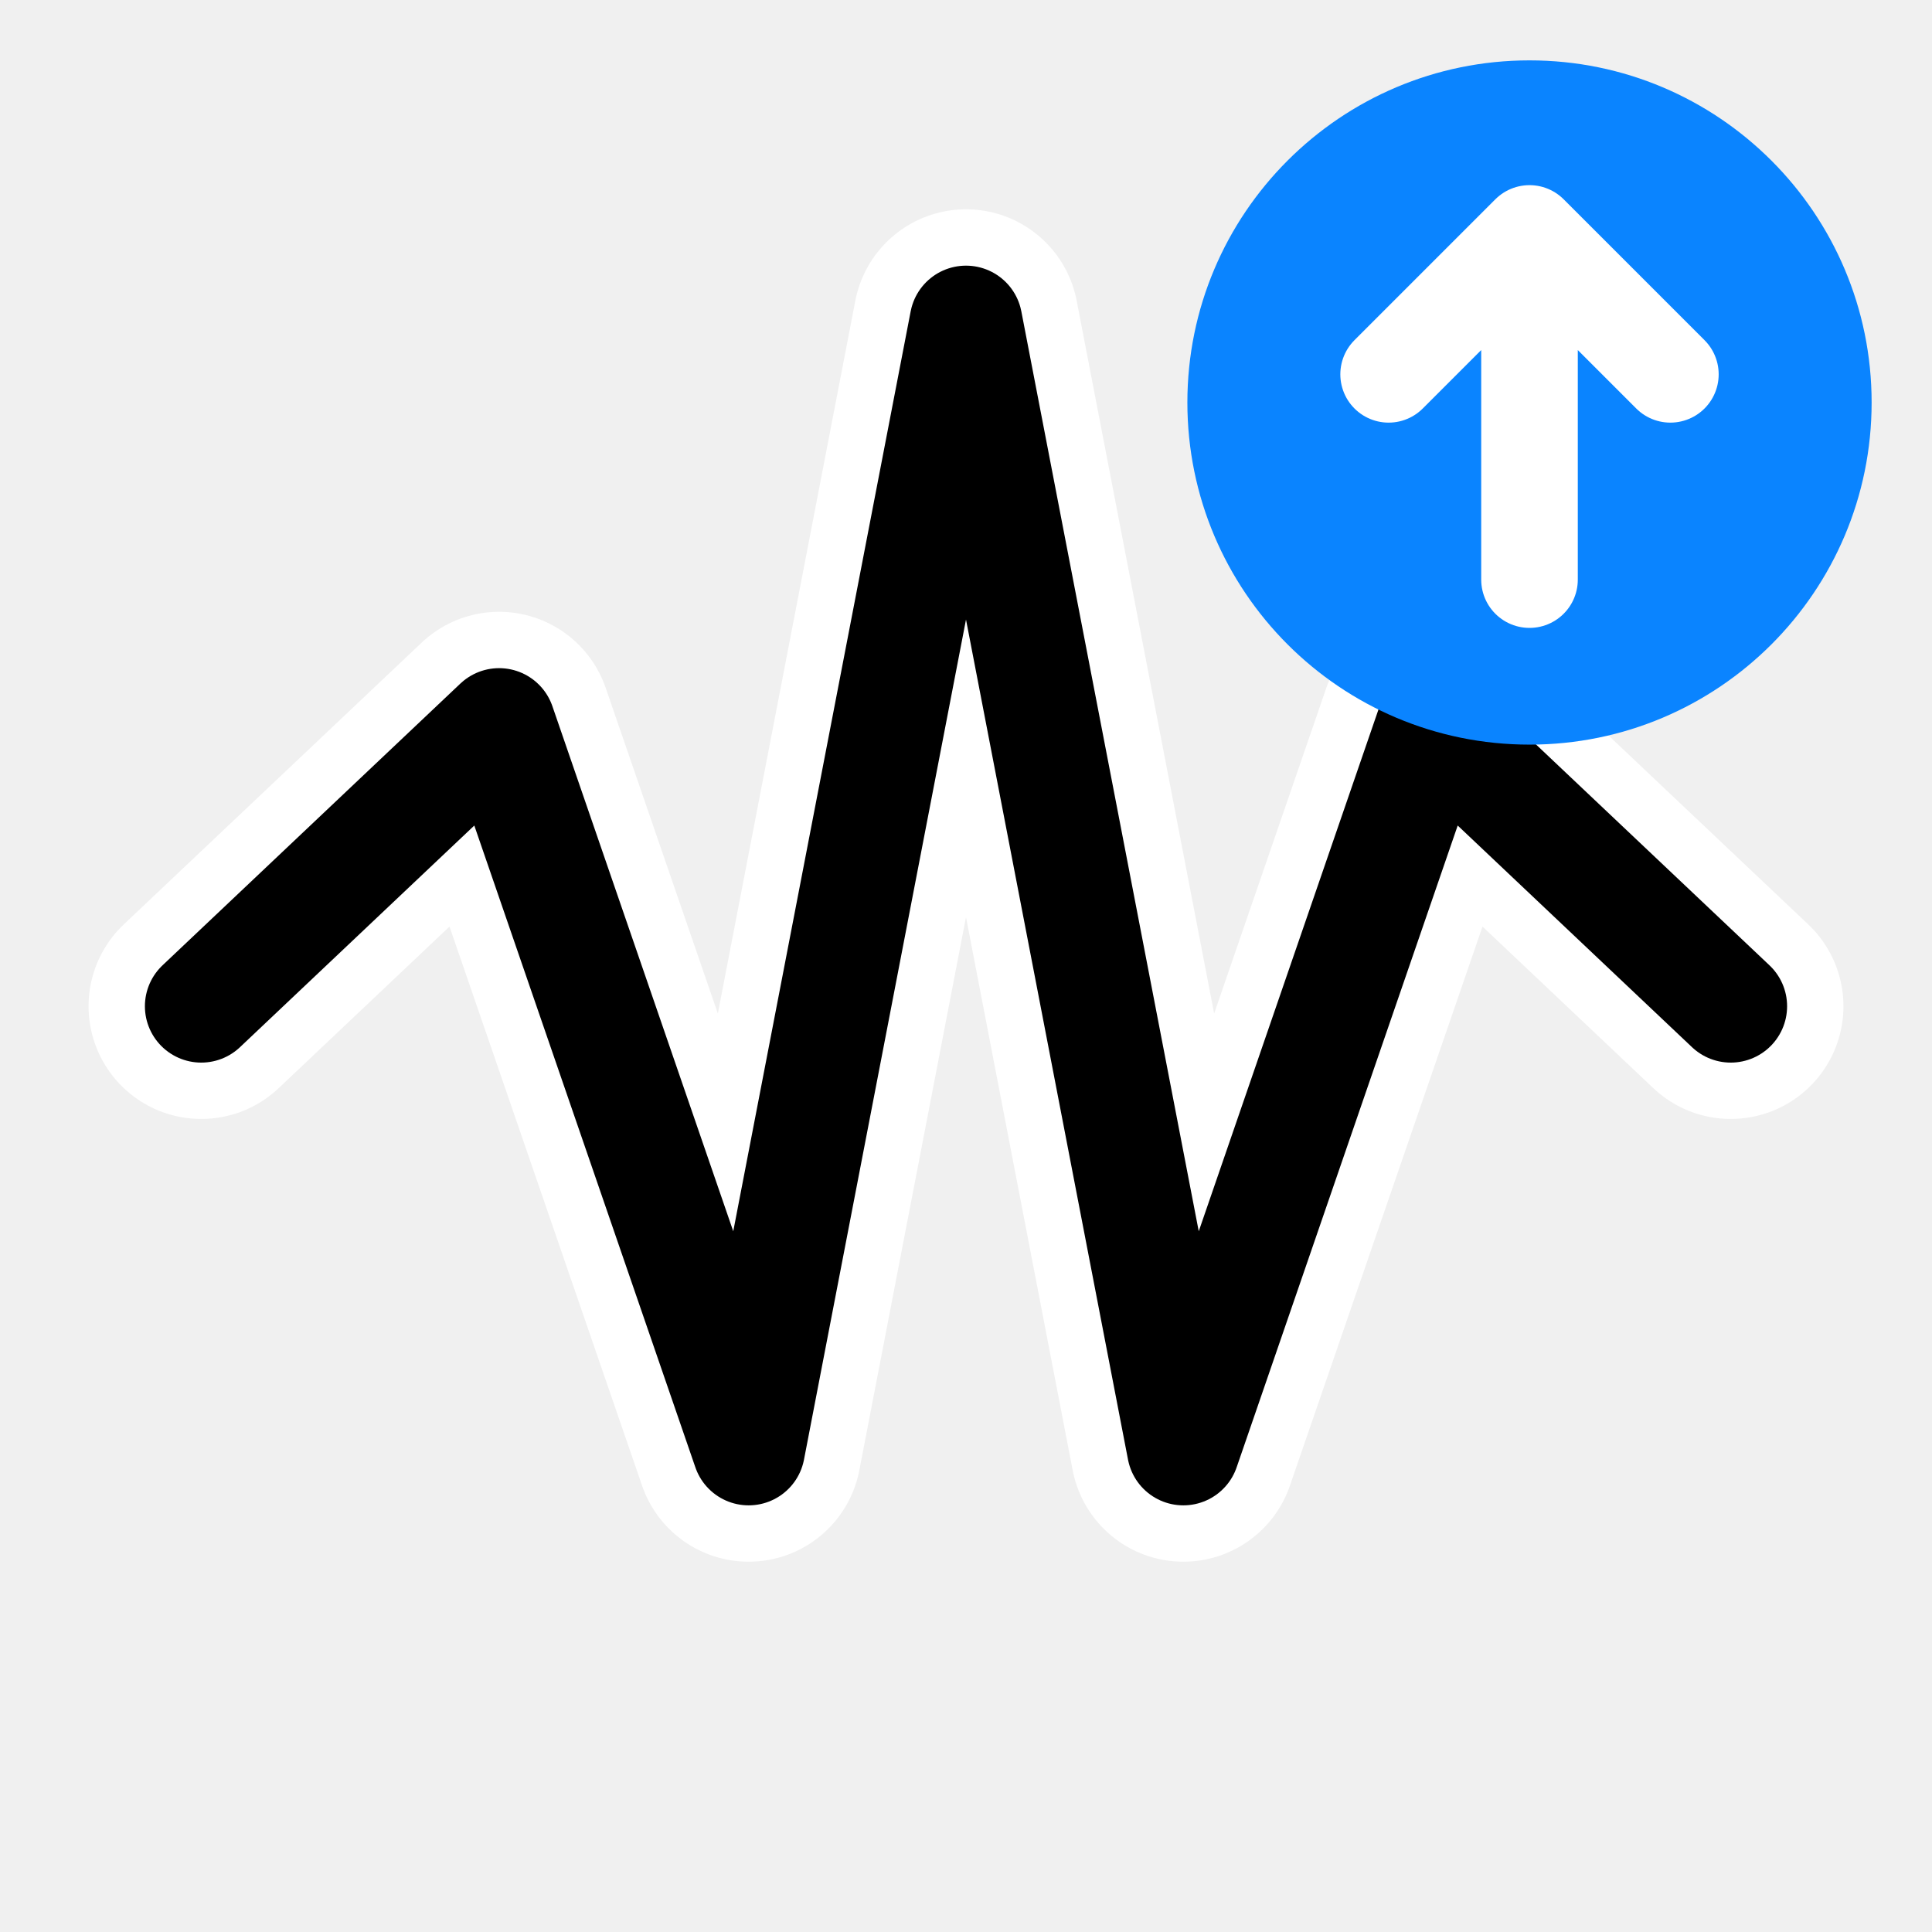
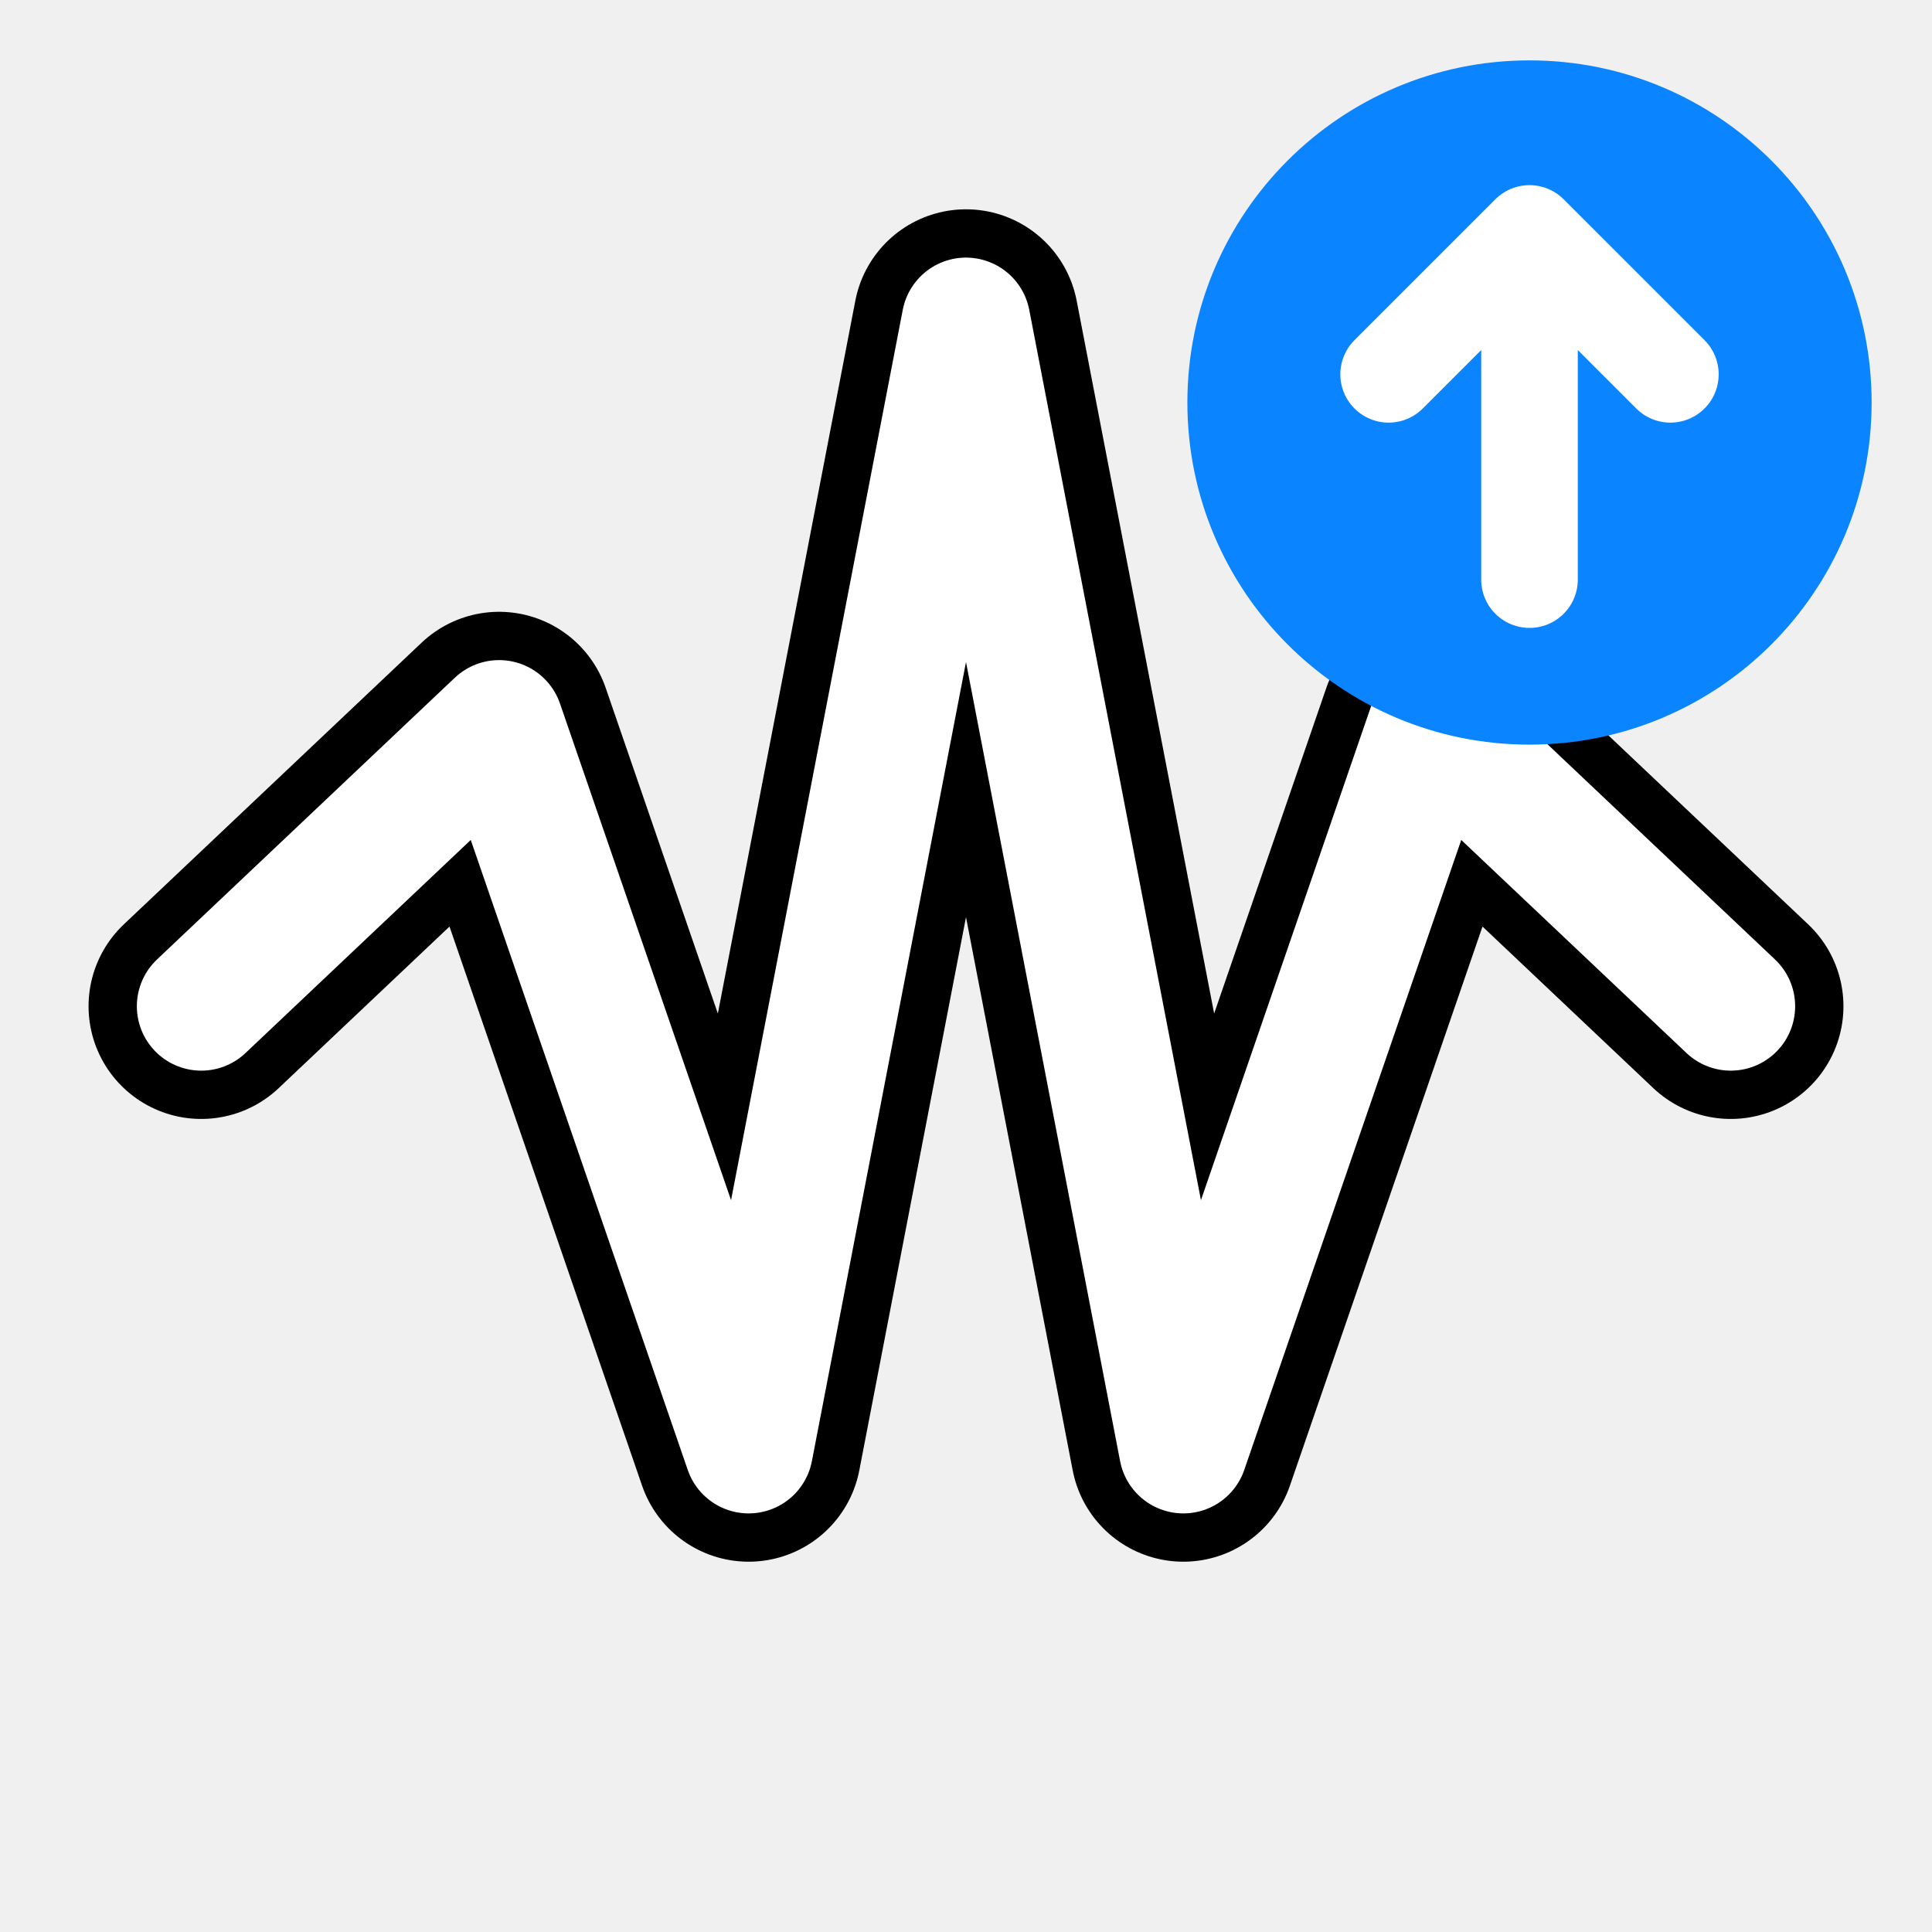
<svg xmlns="http://www.w3.org/2000/svg" width="24" height="24" viewBox="0 0 24 24" role="img" aria-labelledby="title desc">
-   <path d="M 2.5 12.5        L 6.2 9        L 9.3 18        L 12 4        L 14.7 18        L 17.8 9        L 21.5 12.5" fill="none" stroke="#fff" stroke-width="2.8" stroke-linecap="round" stroke-linejoin="round" />
-   <path d="M 2.5 12.5        L 6.2 9        L 9.3 18        L 12 4        L 14.7 18        L 17.8 9        L 21.5 12.5" fill="none" stroke="#000" stroke-width="1.4" stroke-linecap="round" stroke-linejoin="round" />
+   <path d="M 2.5 12.5        L 6.2 9        L 9.3 18        L 12 4        L 14.7 18        L 17.8 9        L 21.5 12.5" fill="none" stroke="#000" stroke-width="2.8" stroke-linecap="round" stroke-linejoin="round" />
+   <path d="M 2.5 12.5        L 6.2 9        L 9.3 18        L 12 4        L 14.7 18        L 17.8 9        L 21.5 12.5" fill="none" stroke="#fff" stroke-width="1.6" stroke-linecap="round" stroke-linejoin="round" />
  <circle cx="19" cy="5" r="4.25" fill="#0a84ff" />
  <path d="M 19 7.2 V 2.9 M 17.25 4.65 L 19 2.9 L 20.75 4.65" fill="none" stroke="#fff" stroke-width="1.2" stroke-linecap="round" stroke-linejoin="round" />
</svg>
